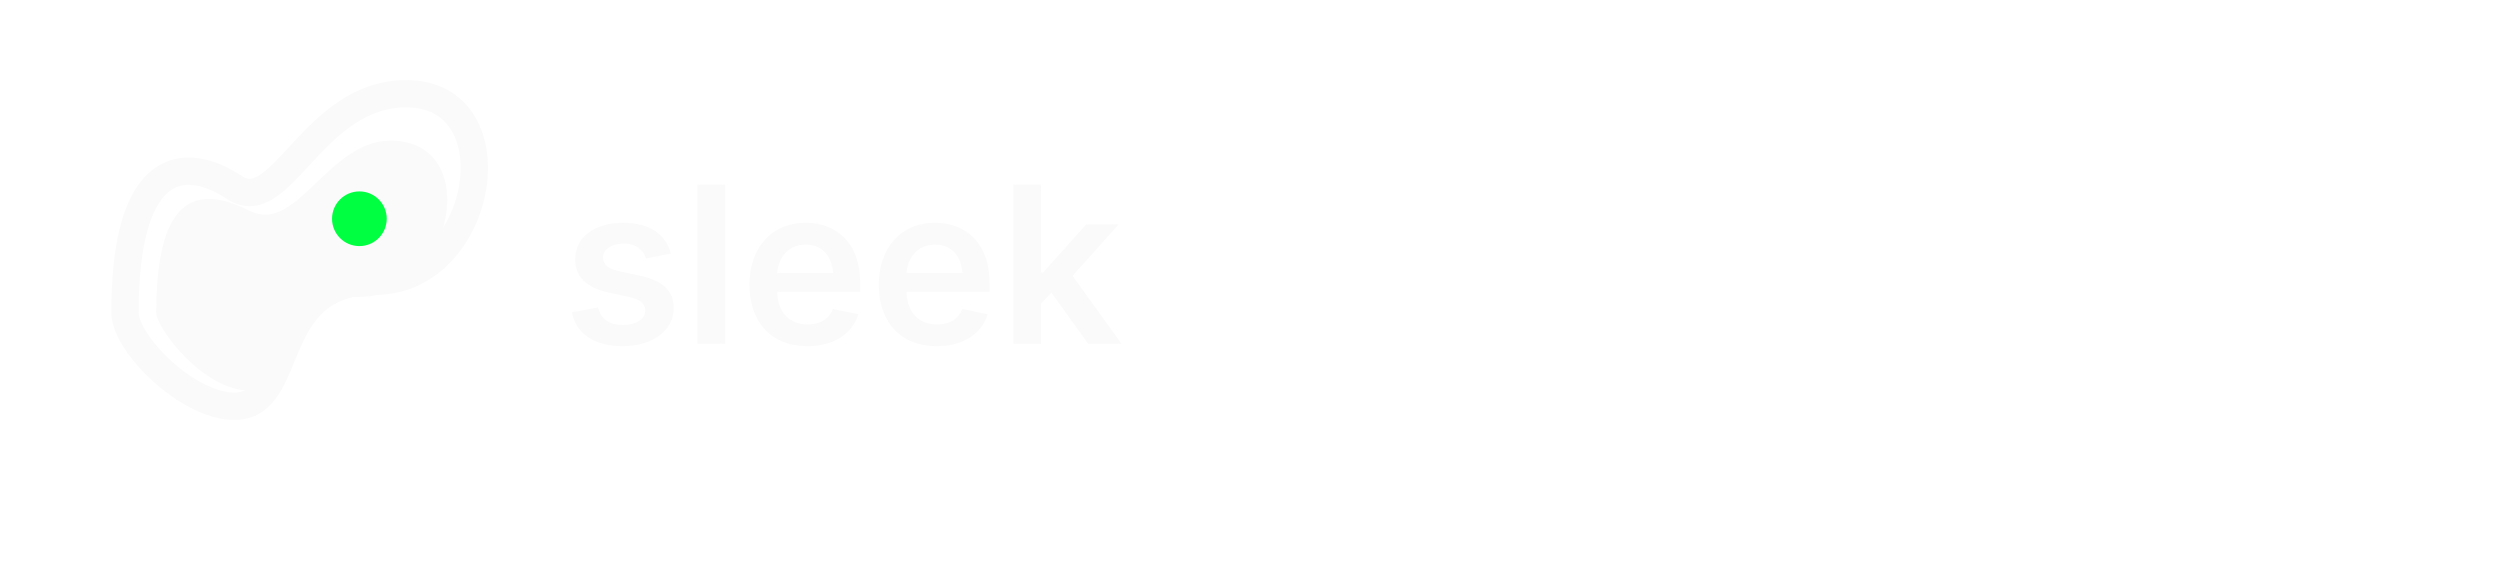
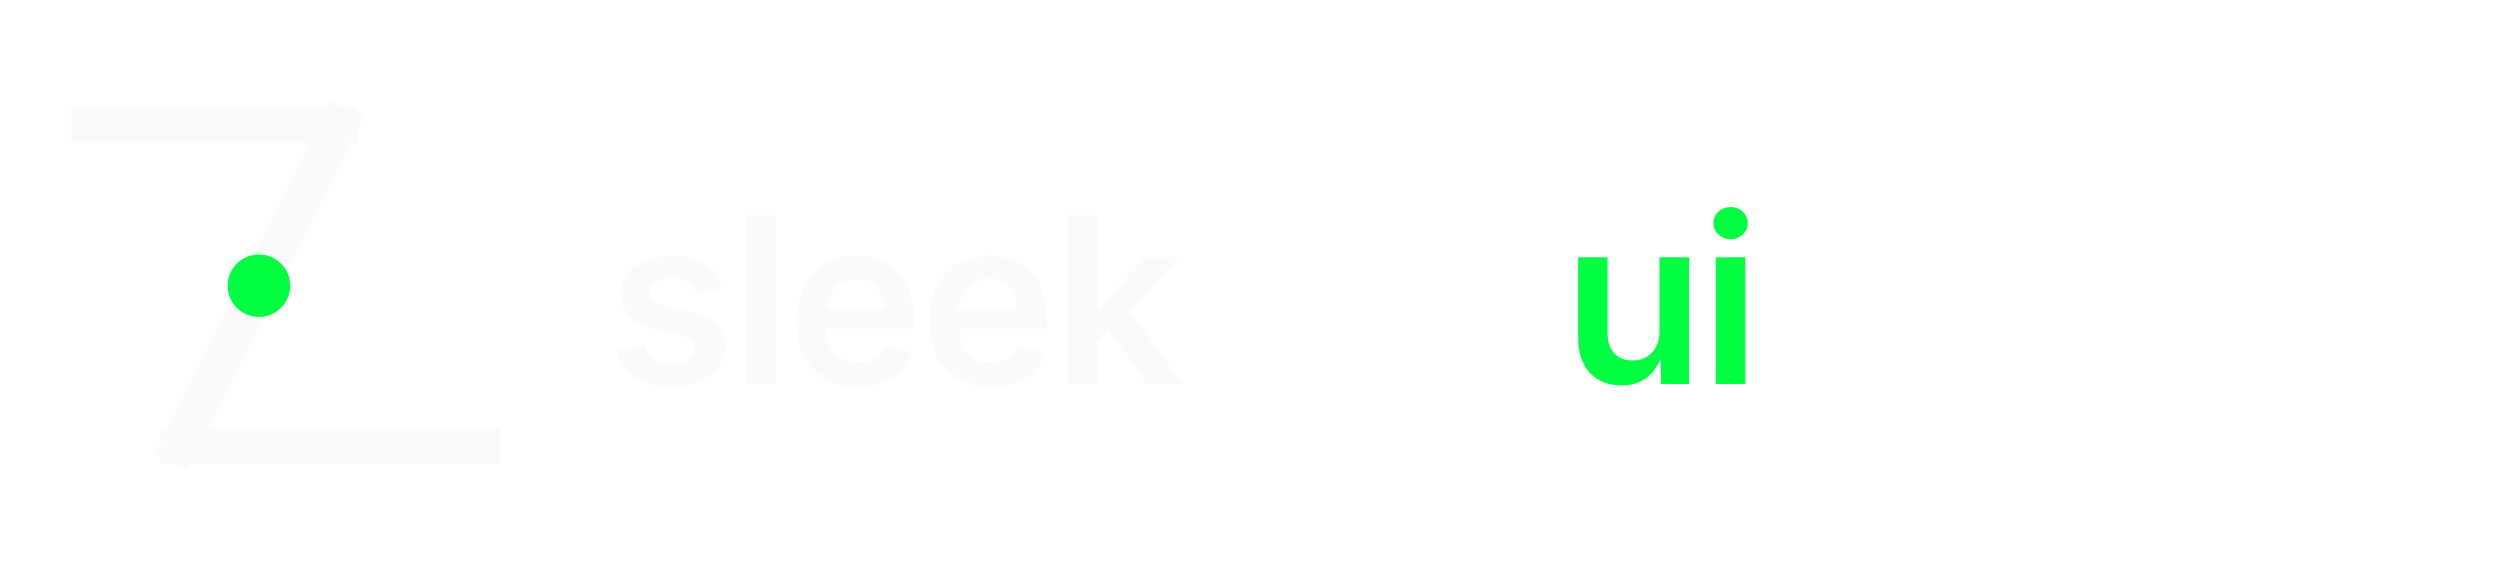
- <svg xmlns="http://www.w3.org/2000/svg" viewBox="0 0 320 72" fill="none">
-   <g transform="translate(4, 8) scale(1.0)">
-     <path d="M12 32 C 12 12 20 12 26 16 C 32 20 36 4 48 4 C 62 4 58 28 44 28 C 30 28 34 44 26 44 C 20 44 12 36 12 32 Z" fill="none" stroke="#FAFAFA" stroke-width="3.5" stroke-linecap="round" />
-     <path d="M16 32 C 16 16 22 16 28 19 C 34 22 38 10 46 10 C 58 10 54 30 42 30 C 30 30 34 42 28 42 C 22 42 16 34 16 32 Z" fill="#FAFAFA" />
-     <circle cx="42" cy="20" r="3.5" fill="#00FF41" />
-   </g>
-   <text x="72" y="44" font-family="Inter, system-ui, sans-serif" font-size="28" font-weight="600" fill="#FAFAFA">sleek<span fill="#00FF41">ui</span>
-   </text>
+ <svg xmlns="http://www.w3.org/2000/svg" viewBox="0 0 280 64" fill="none">
+   <line x1="10" y1="14" x2="38" y2="14" stroke="#FAFAFA" stroke-width="4" stroke-linecap="square" />
+   <line x1="38" y1="14" x2="20" y2="50" stroke="#FAFAFA" stroke-width="4" stroke-linecap="square" />
+   <line x1="20" y1="50" x2="54" y2="50" stroke="#FAFAFA" stroke-width="4" stroke-linecap="square" />
+   <circle cx="29" cy="32" r="3.5" fill="#00FF41" />
+   <text x="68" y="43" font-family="Inter, system-ui, sans-serif" font-size="26" font-weight="600" letter-spacing="-0.5" fill="#FAFAFA">sleek</text>
+   <text x="175" y="43" font-family="Inter, system-ui, sans-serif" font-size="26" font-weight="600" letter-spacing="-0.5" fill="#00FF41">ui</text>
</svg>
